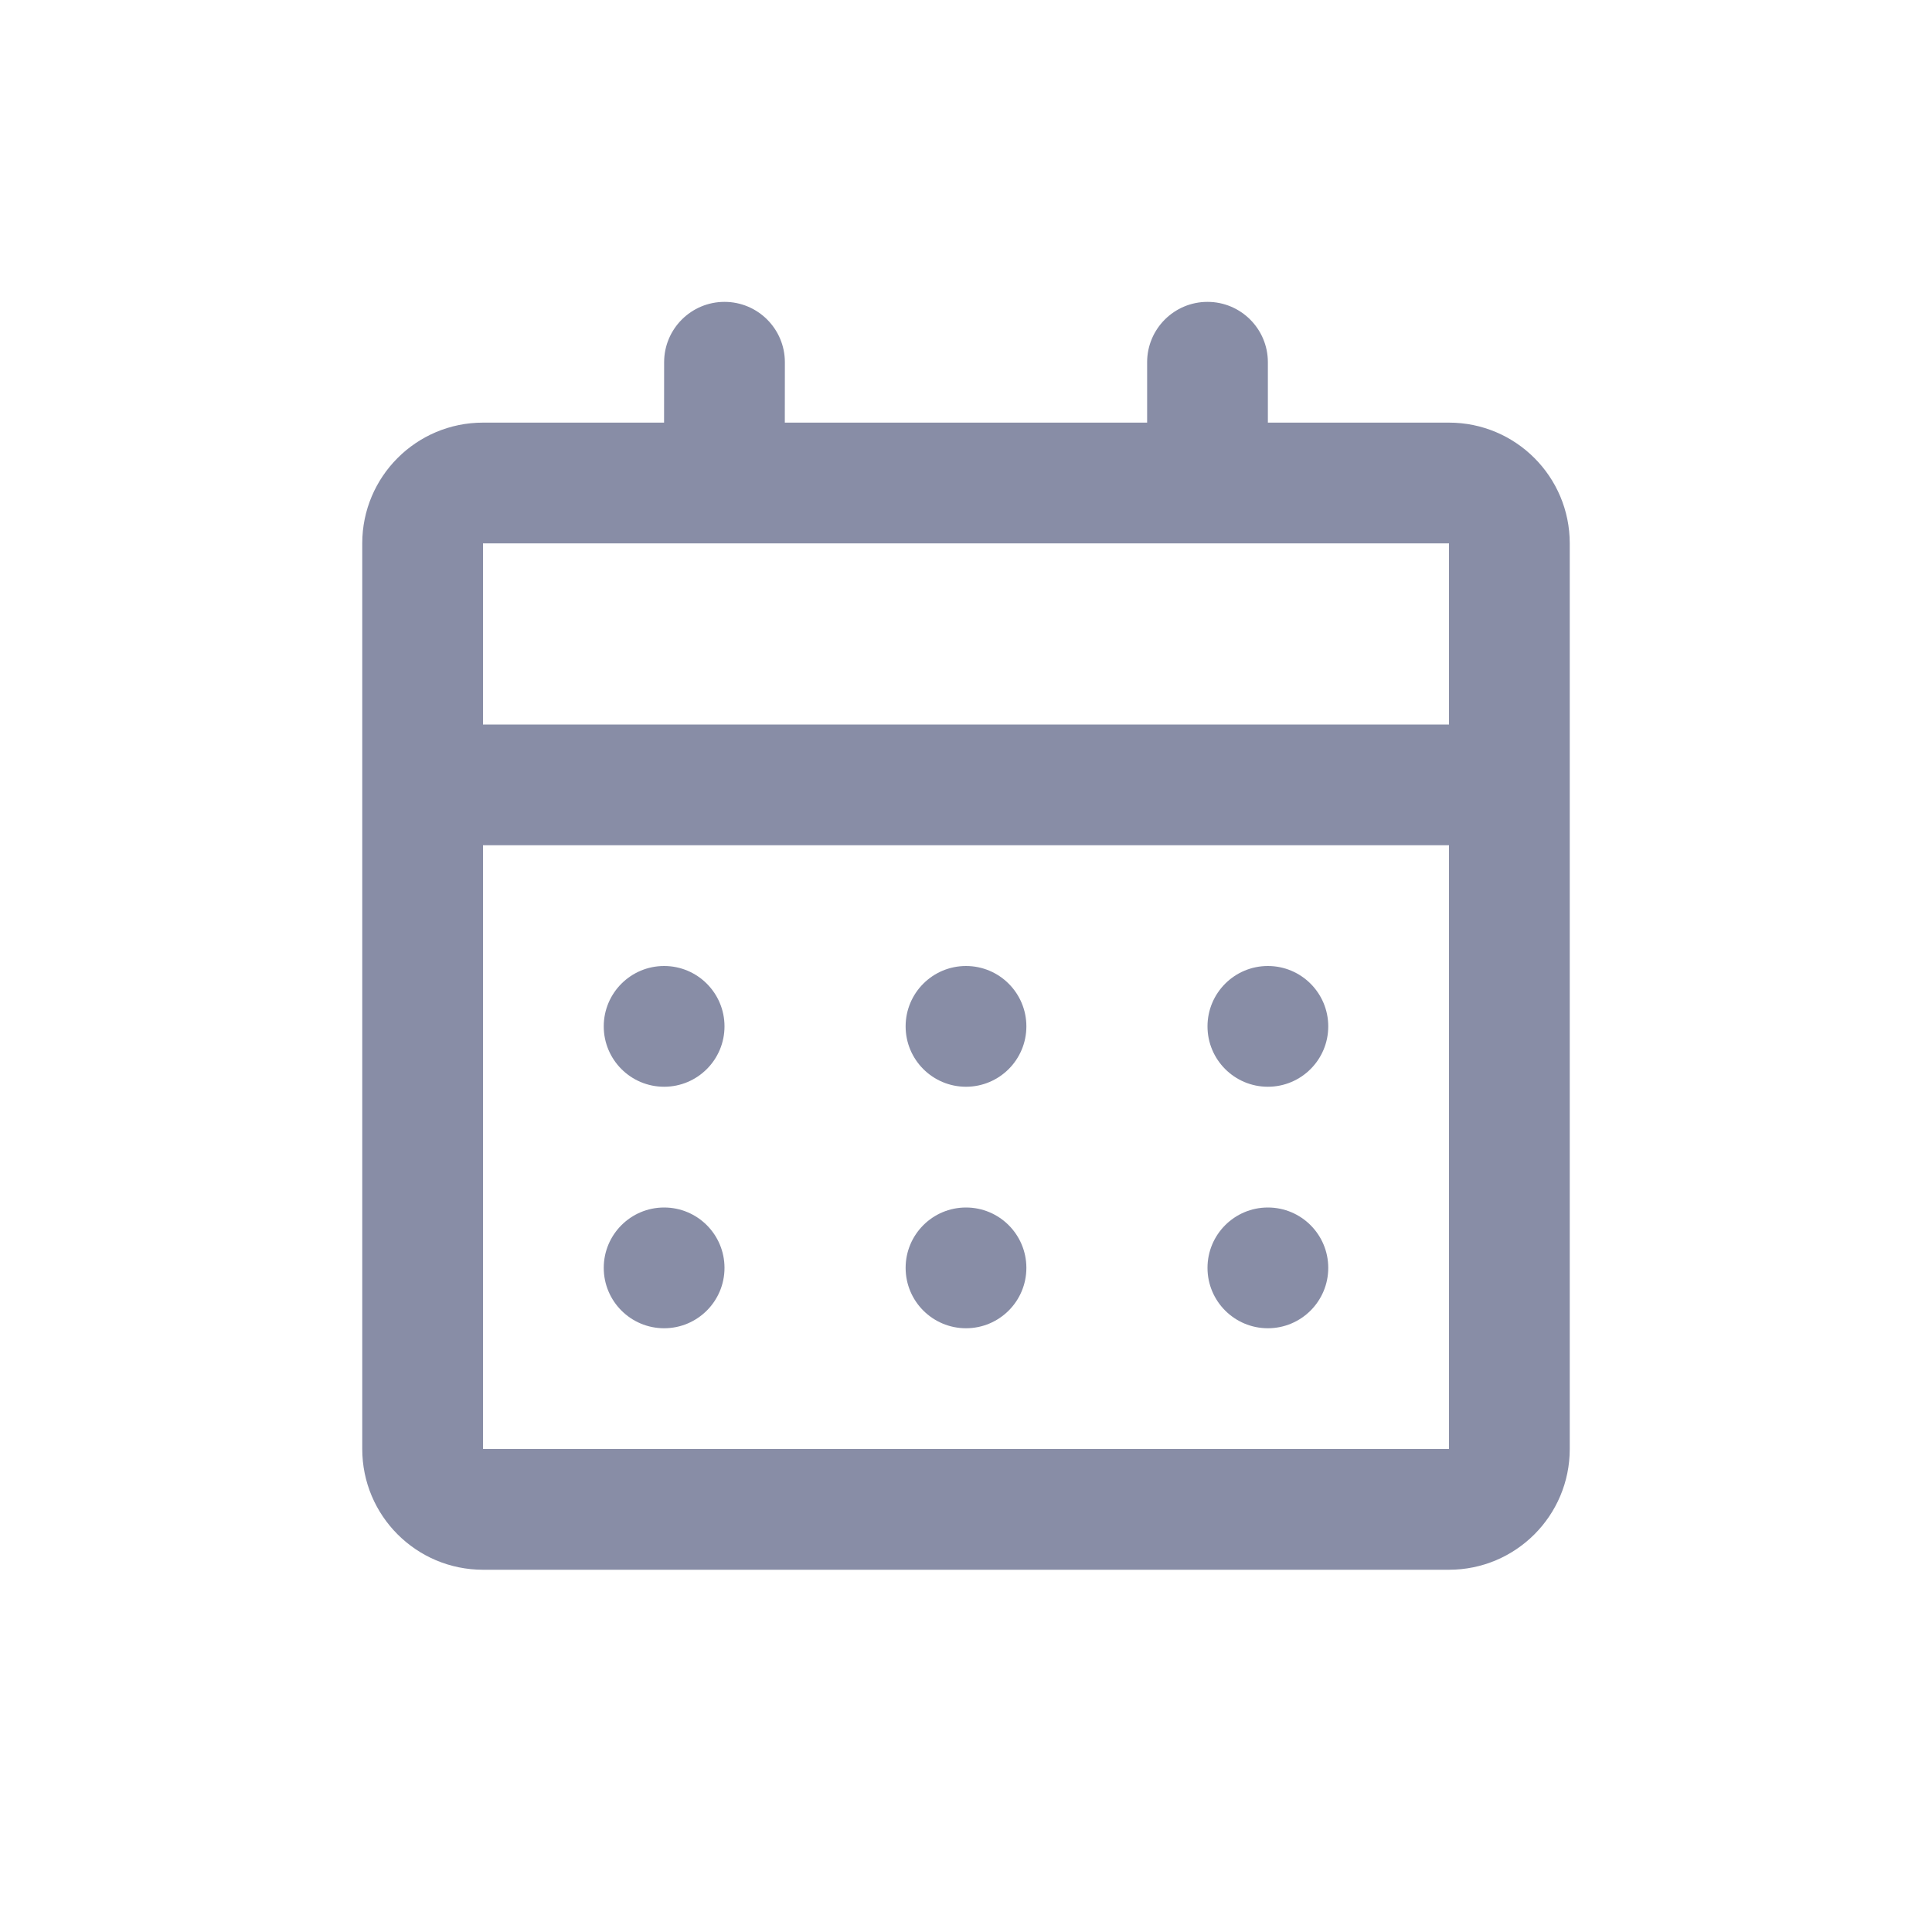
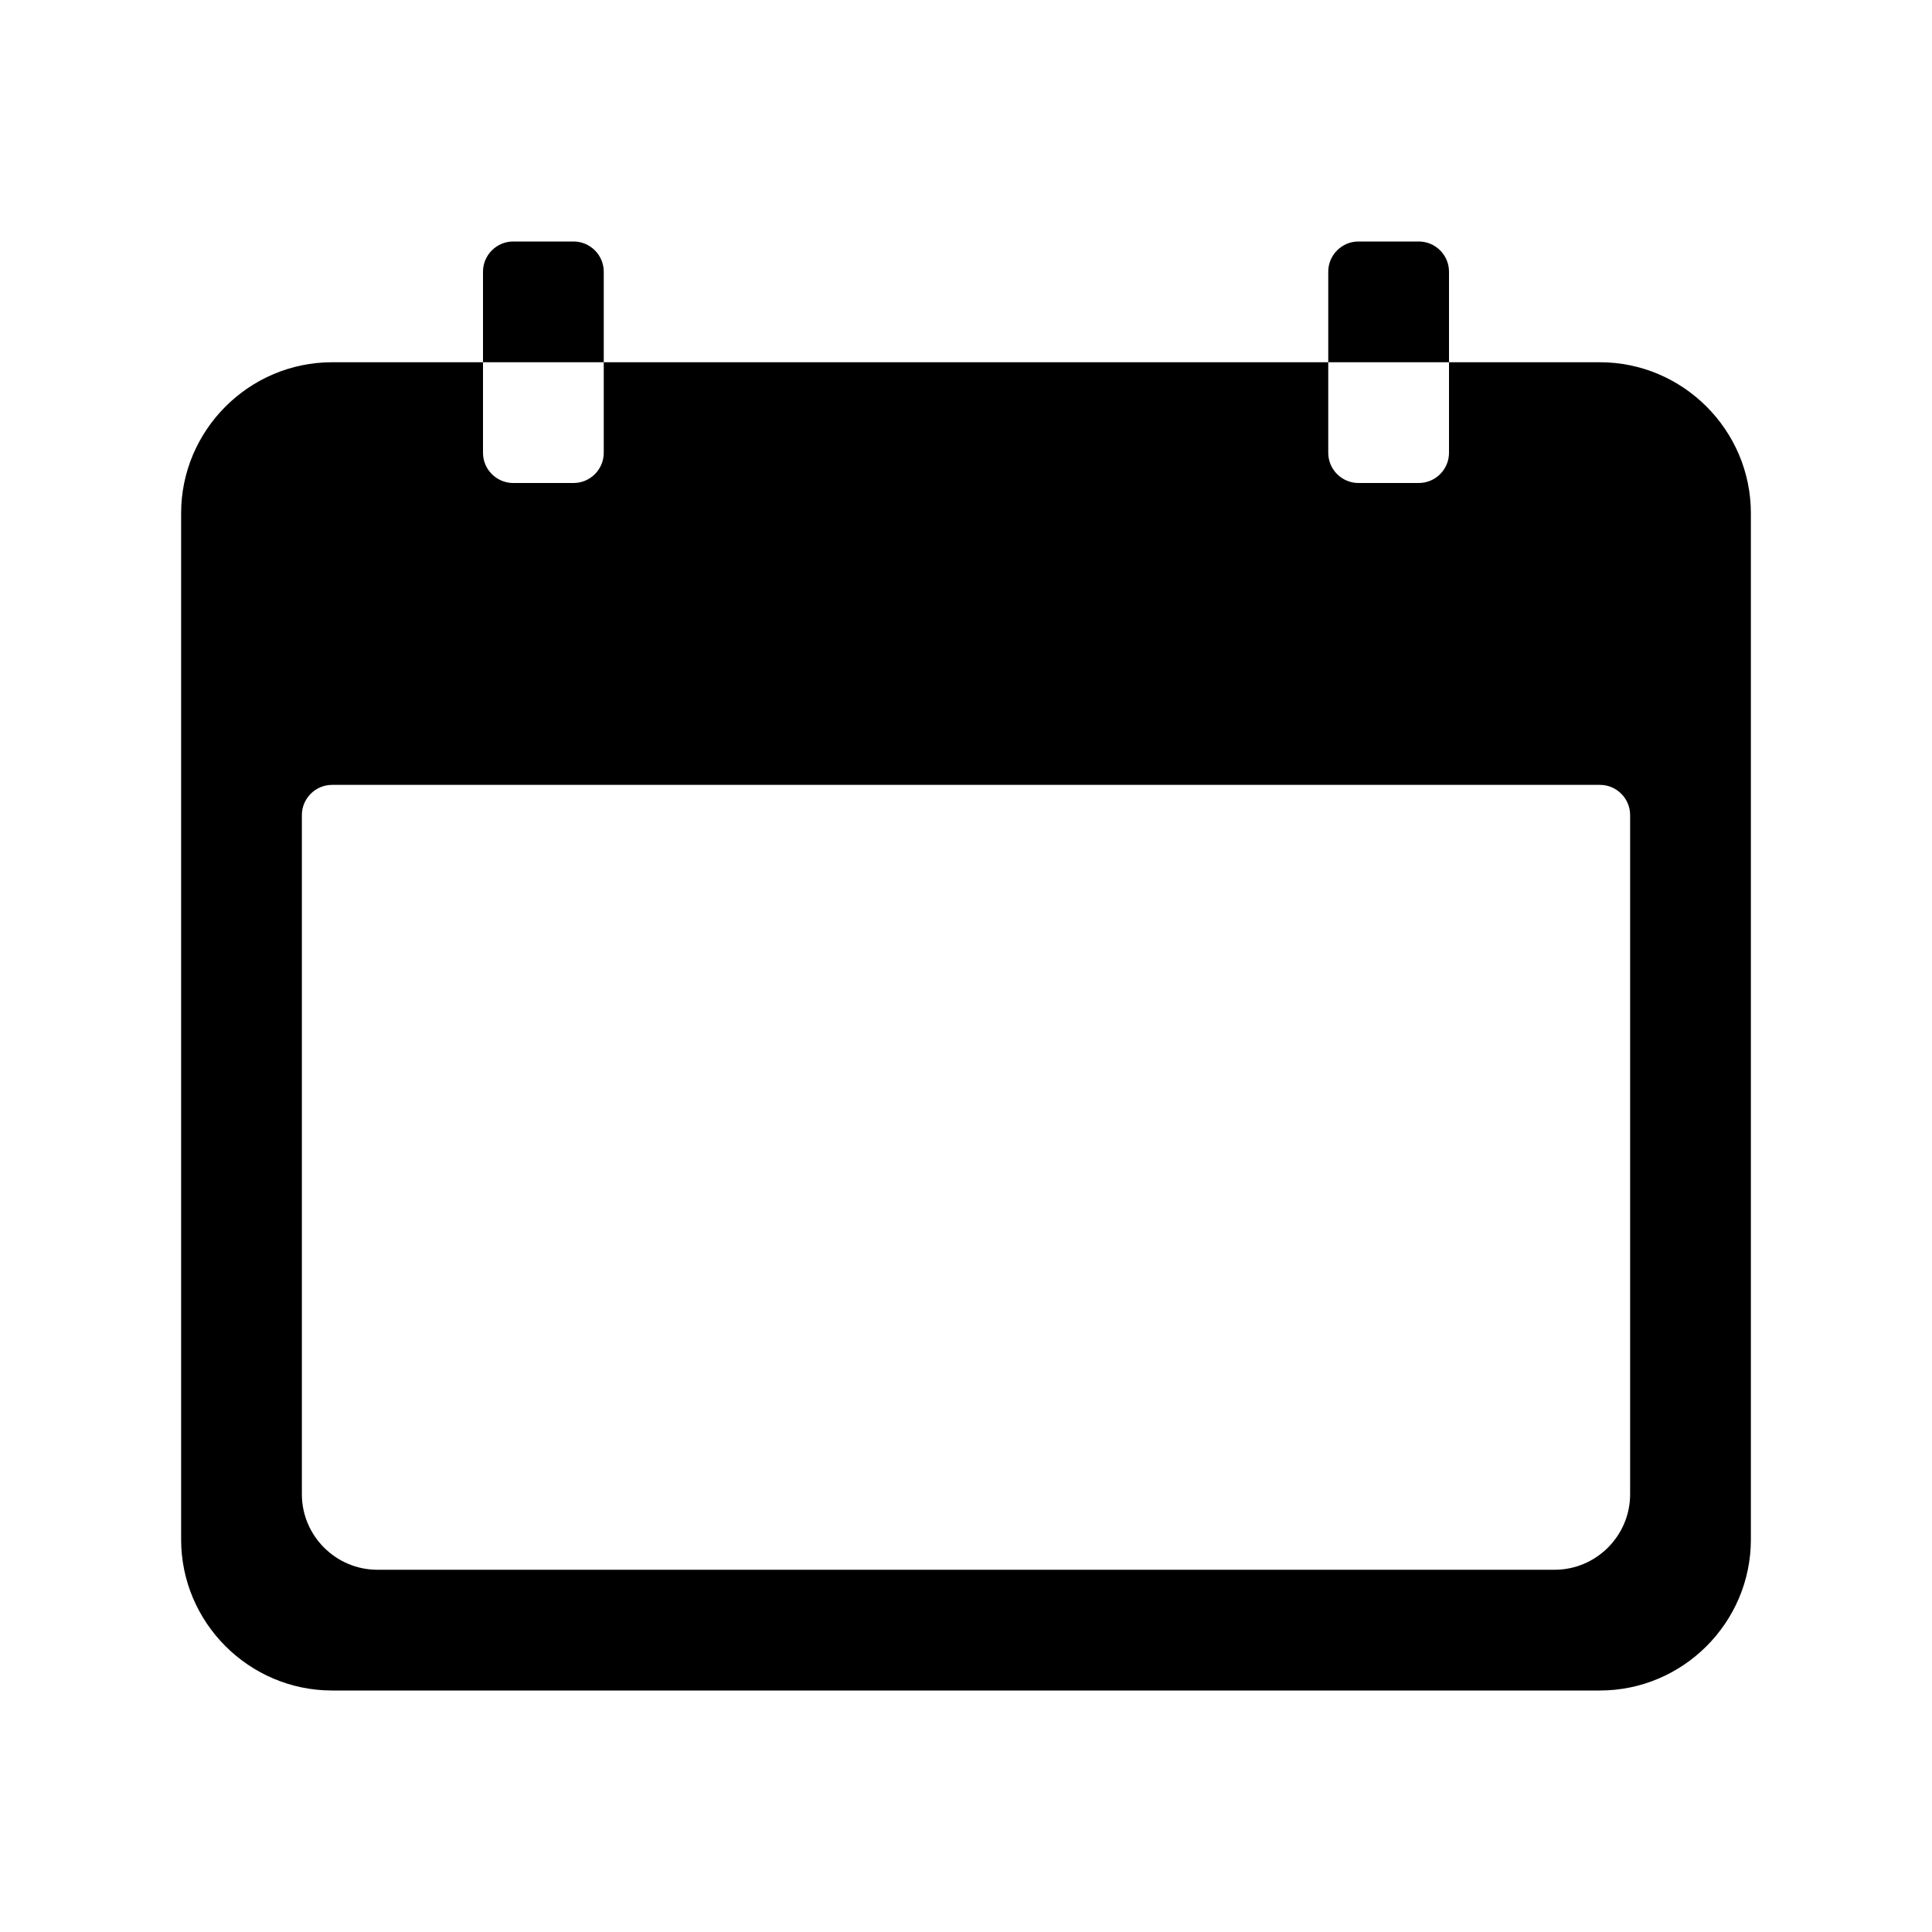
- <svg xmlns="http://www.w3.org/2000/svg" width="32" height="32" viewBox="0 0 32 32">
-   <path d="M20 5a1 1 0 011 1v1h3a2 2 0 012 2v15a2 2 0 01-2 2H8a2 2 0 01-2-2V9a2 2 0 012-2h2.999L11 6a1 1 0 012 0l-.001 1H19V6a1 1 0 011-1zm4 9H8v10h16V14zm-13 6a1 1 0 110 2 1 1 0 010-2zm5 0a1 1 0 110 2 1 1 0 010-2zm5 0a1 1 0 110 2 1 1 0 010-2zm-10-4a1 1 0 110 2 1 1 0 010-2zm5 0a1 1 0 110 2 1 1 0 010-2zm5 0a1 1 0 110 2 1 1 0 010-2zm3-7H8v3h16V9z" fill="#888DA6" fill-rule="evenodd" />
+ <svg xmlns="http://www.w3.org/2000/svg" viewBox="0 0 512 512">
+   <path d="M424 96h-40v24c0 4.4-3.6 8-8 8h-16c-4.4 0-8-3.6-8-8V96H160v24c0 4.4-3.6 8-8 8h-16c-4.4 0-8-3.6-8-8V96H88c-22 0-40 18-40 40v272c0 22 18 40 40 40h336c22 0 40-18 40-40V136c0-22-18-40-40-40zm8 300c0 11-9 20-20 20H100c-11 0-20-9-20-20V216c0-4.4 3.6-8 8-8h336c4.4 0 8 3.6 8 8v180zM160 72c0-4.4-3.6-8-8-8h-16c-4.4 0-8 3.6-8 8v24h32V72zm224 0c0-4.4-3.6-8-8-8h-16c-4.4 0-8 3.6-8 8v24h32V72z" />
</svg>
